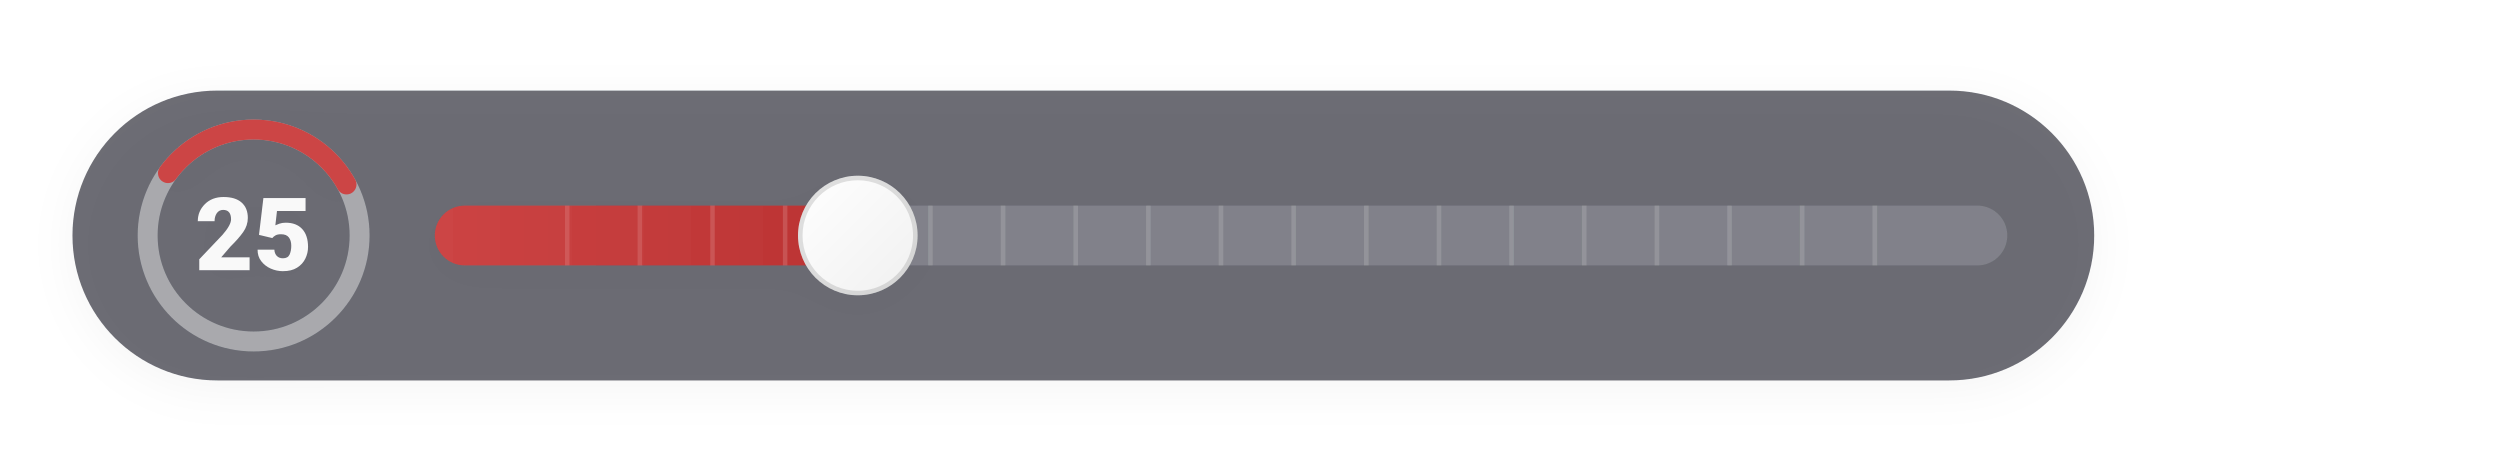
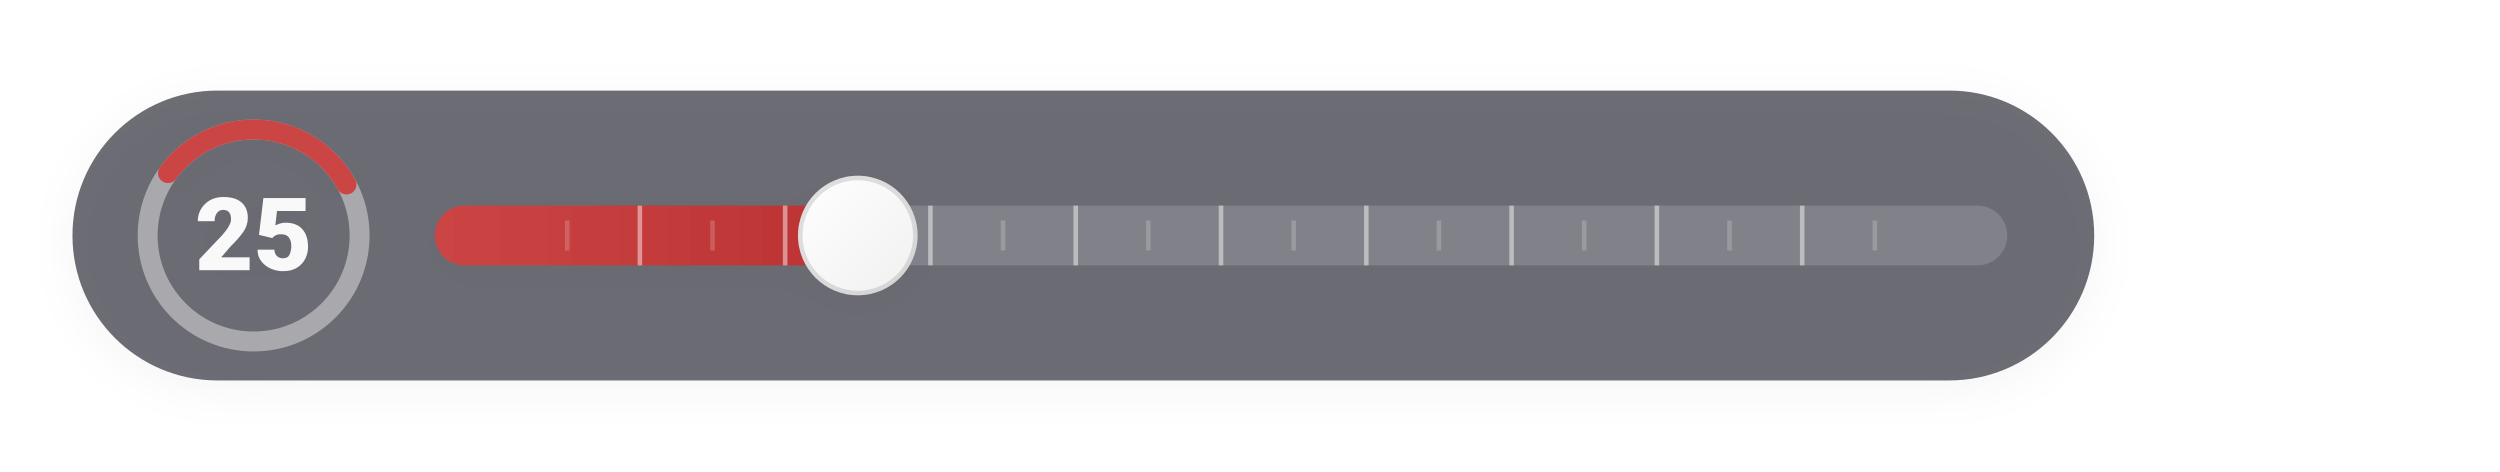
<svg xmlns="http://www.w3.org/2000/svg" width="552" height="104" viewBox="0 0 552 104" role="img" aria-labelledby="title desc">
  <defs>
    <filter id="drop" x="-8%" y="-40%" width="116%" height="180%">
      <feDropShadow dx="0" dy="2" stdDeviation="5" flood-color="#000" flood-opacity="0.06" />
    </filter>
    <linearGradient id="thumb" x1="0" x2="1" y1="0" y2="1">
      <stop offset="0" stop-color="#fff" />
      <stop offset="1" stop-color="#f0f0f0" />
    </linearGradient>
    <linearGradient id="track" x1="0" x2="1">
      <stop offset="0" stop-color="#cc4444" />
      <stop offset="0.260" stop-color="#bb3333" />
      <stop offset="0.269" stop-color="#cc5555" />
      <stop offset="0.278" stop-color="rgba(255,255,255,0.16)" />
      <stop offset="1" stop-color="rgba(255,255,255,0.16)" />
    </linearGradient>
    <clipPath id="pill-clip">
      <rect x="16" y="20" width="446.4" height="64" rx="32" />
    </clipPath>
  </defs>
  <g filter="url(#drop)">
    <g clip-path="url(#pill-clip)">
      <rect x="16" y="20" width="446.4" height="64" rx="32" fill="rgba(42,43,55,0.68)" />
      <g transform="translate(24 20)">
        <circle cx="32" cy="32" r="23.4" fill="none" stroke="rgba(255,255,255,0.42)" stroke-width="4.4" transform="rotate(-90 32 32)" />
        <circle cx="32" cy="32" r="23.4" fill="none" stroke="#cc4444" stroke-width="4.4" stroke-dasharray="25 100" pathLength="100" transform="rotate(-90 32 32)" stroke-linecap="round" />
        <text x="32" y="32" fill="rgba(255,255,255,0.96)" font-family="YouTube Noto, Roboto, Arial, Helvetica, sans-serif" font-size="22.4" font-weight="800" font-variant-numeric="tabular-nums" text-anchor="middle" dominant-baseline="central" alignment-baseline="central" text-shadow="0 0 3px rgba(0,0,0,0.75)">25</text>
      </g>
      <g transform="translate(96 52)">
        <rect x="0" y="-6.6" width="347.2" height="13.2" rx="6.6" fill="url(#track)" />
-         <g opacity="0.55">
-           <path d="M29.24 -6.6v13.2M45.28 -6.6v13.2M61.32 -6.6v13.2M77.36 -6.6v13.2M93.4 -6.6v13.2M109.44 -6.6v13.2M125.48 -6.6v13.2M141.52 -6.6v13.2M157.56 -6.6v13.2M173.6 -6.6v13.2M189.64 -6.6v13.2M205.68 -6.6v13.2M221.72 -6.6v13.2M237.76 -6.6v13.2M253.8 -6.6v13.2M269.84 -6.6v13.2M285.88 -6.6v13.2M301.92 -6.6v13.2M317.96 -6.6v13.2" stroke="rgba(255,255,255,0.25)" stroke-width="1" />
+         <g fill="none" stroke-width="1">
+           <path d="M29.24 -3.3v6.6M61.32 -3.3v6.6M93.4 -3.3v6.6M125.48 -3.3v6.6M157.56 -3.3v6.6M189.64 -3.3v6.6M221.72 -3.3v6.6M253.8 -3.3v6.6M285.88 -3.3v6.6M317.96 -3.3v6.6" stroke="rgba(255,255,255,0.18)" />
+           <path d="M45.28 -6.6v13.2M77.36 -6.6v13.2M109.44 -6.6v13.2M141.52 -6.6v13.2M173.6 -6.6v13.2M205.68 -6.6v13.2M237.76 -6.6v13.2M269.84 -6.6v13.2M301.92 -6.6v13.2" stroke="rgba(255,255,255,0.46)" />
        </g>
        <circle cx="93.4" cy="0" r="13.2" fill="url(#thumb)" />
        <circle cx="93.4" cy="0" r="12.7" fill="none" stroke="rgba(0,0,0,0.12)" />
      </g>
    </g>
  </g>
</svg>
